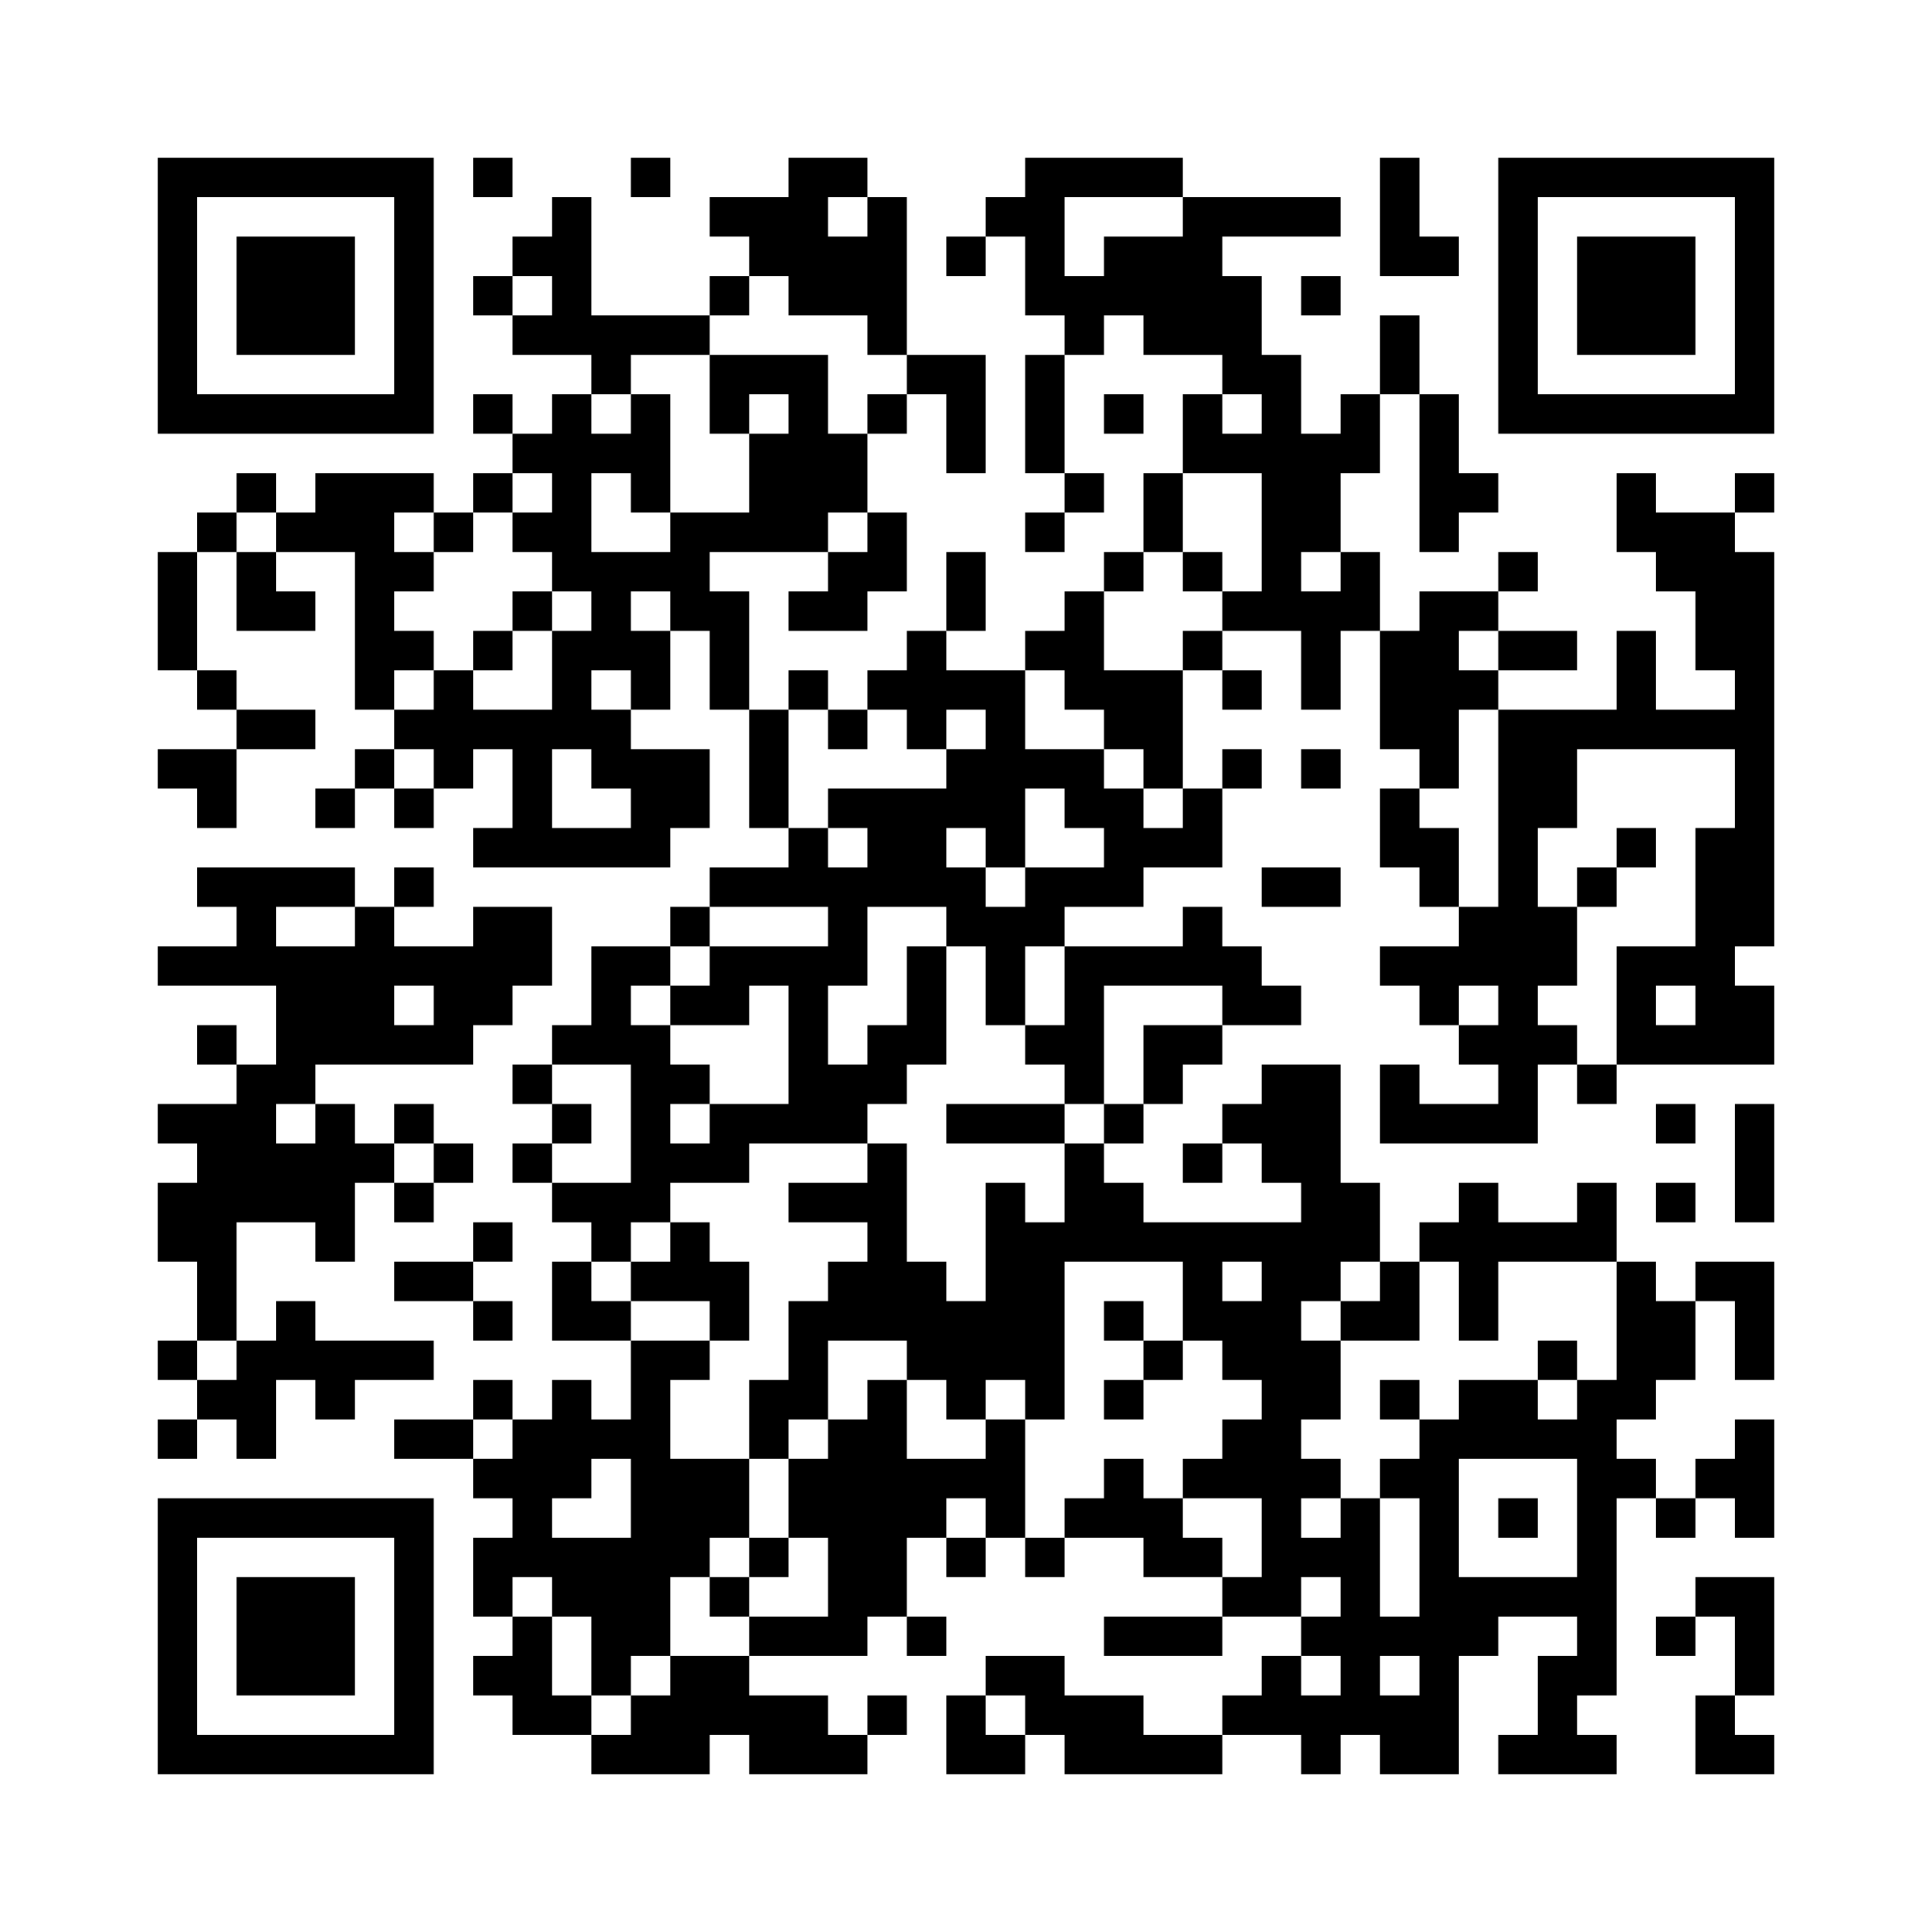
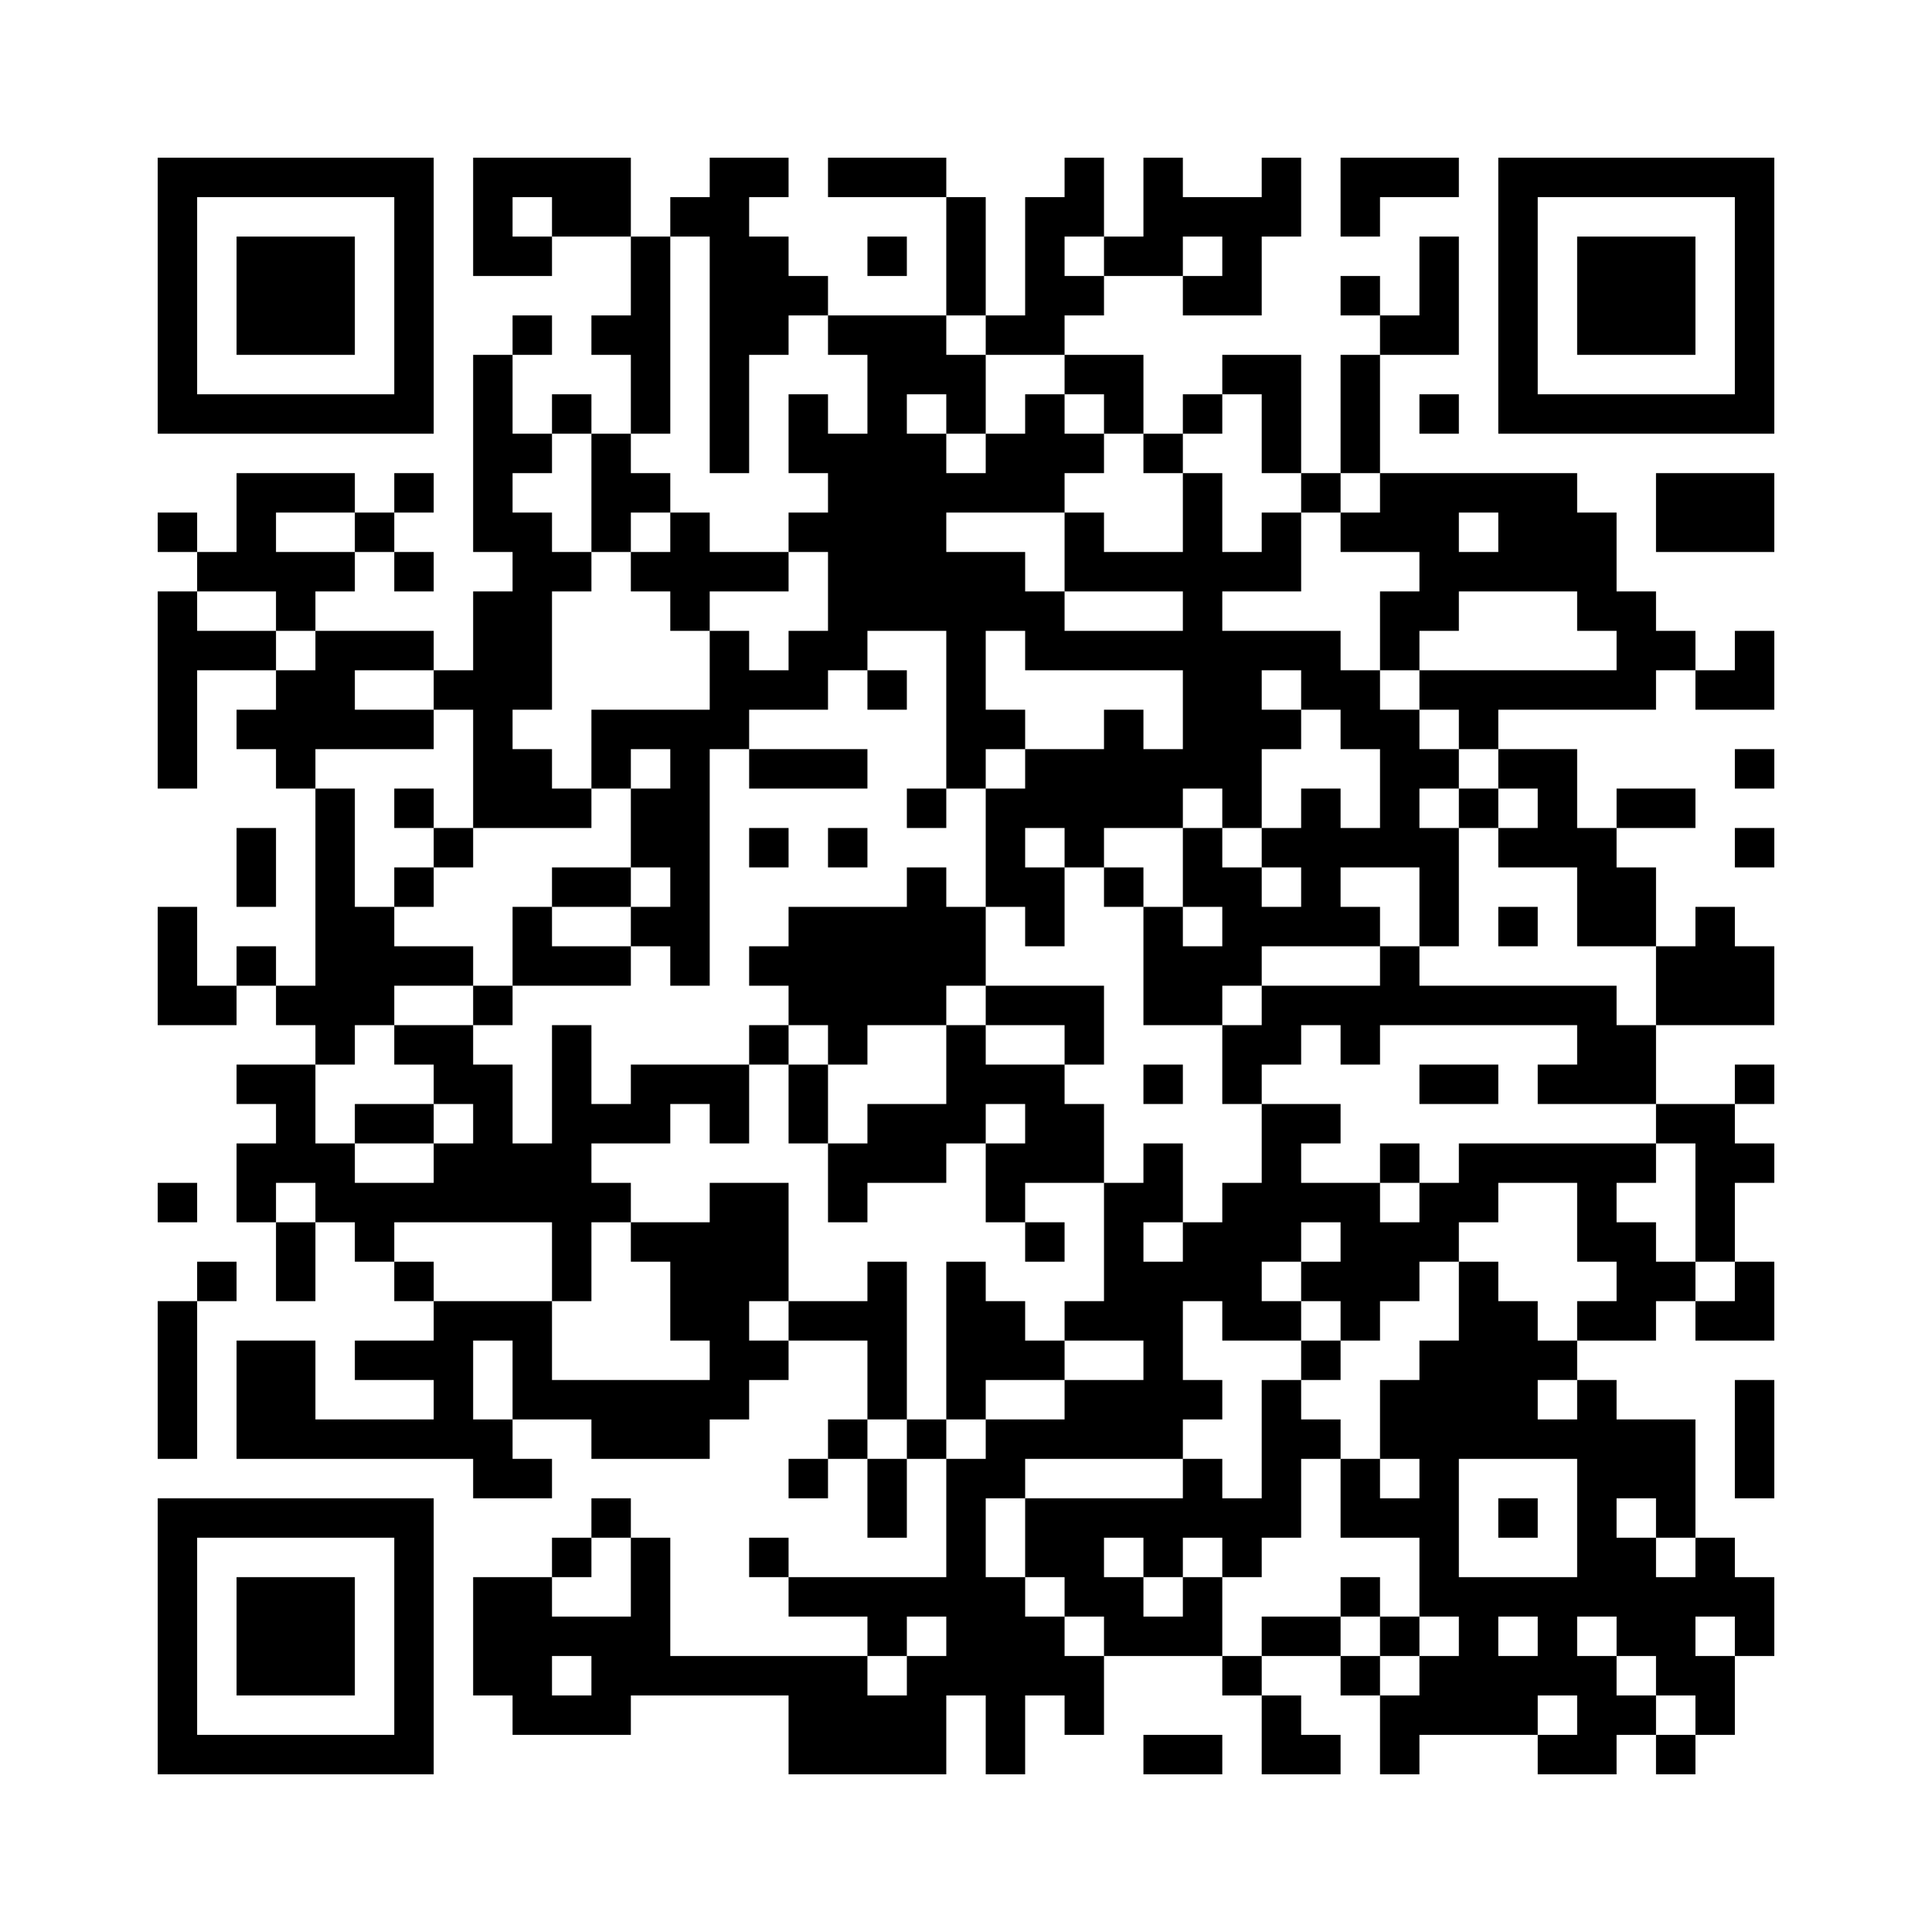
<svg xmlns="http://www.w3.org/2000/svg" width="49mm" height="49mm" version="1.1" viewBox="0 0 49 49">
-   <path d="M4,4H5V5H4zM5,4H6V5H5zM6,4H7V5H6zM7,4H8V5H7zM8,4H9V5H8zM9,4H10V5H9zM10,4H11V5H10zM12,4H13V5H12zM16,4H17V5H16zM20,4H21V5H20zM21,4H22V5H21zM26,4H27V5H26zM27,4H28V5H27zM28,4H29V5H28zM29,4H30V5H29zM35,4H36V5H35zM38,4H39V5H38zM39,4H40V5H39zM40,4H41V5H40zM41,4H42V5H41zM42,4H43V5H42zM43,4H44V5H43zM44,4H45V5H44zM4,5H5V6H4zM10,5H11V6H10zM14,5H15V6H14zM18,5H19V6H18zM19,5H20V6H19zM20,5H21V6H20zM22,5H23V6H22zM25,5H26V6H25zM26,5H27V6H26zM30,5H31V6H30zM31,5H32V6H31zM32,5H33V6H32zM33,5H34V6H33zM35,5H36V6H35zM38,5H39V6H38zM44,5H45V6H44zM4,6H5V7H4zM6,6H7V7H6zM7,6H8V7H7zM8,6H9V7H8zM10,6H11V7H10zM13,6H14V7H13zM14,6H15V7H14zM19,6H20V7H19zM20,6H21V7H20zM21,6H22V7H21zM22,6H23V7H22zM24,6H25V7H24zM26,6H27V7H26zM28,6H29V7H28zM29,6H30V7H29zM30,6H31V7H30zM35,6H36V7H35zM36,6H37V7H36zM38,6H39V7H38zM40,6H41V7H40zM41,6H42V7H41zM42,6H43V7H42zM44,6H45V7H44zM4,7H5V8H4zM6,7H7V8H6zM7,7H8V8H7zM8,7H9V8H8zM10,7H11V8H10zM12,7H13V8H12zM14,7H15V8H14zM18,7H19V8H18zM20,7H21V8H20zM21,7H22V8H21zM22,7H23V8H22zM26,7H27V8H26zM27,7H28V8H27zM28,7H29V8H28zM29,7H30V8H29zM30,7H31V8H30zM31,7H32V8H31zM33,7H34V8H33zM38,7H39V8H38zM40,7H41V8H40zM41,7H42V8H41zM42,7H43V8H42zM44,7H45V8H44zM4,8H5V9H4zM6,8H7V9H6zM7,8H8V9H7zM8,8H9V9H8zM10,8H11V9H10zM13,8H14V9H13zM14,8H15V9H14zM15,8H16V9H15zM16,8H17V9H16zM17,8H18V9H17zM22,8H23V9H22zM27,8H28V9H27zM29,8H30V9H29zM30,8H31V9H30zM31,8H32V9H31zM35,8H36V9H35zM38,8H39V9H38zM40,8H41V9H40zM41,8H42V9H41zM42,8H43V9H42zM44,8H45V9H44zM4,9H5V10H4zM10,9H11V10H10zM15,9H16V10H15zM18,9H19V10H18zM19,9H20V10H19zM20,9H21V10H20zM23,9H24V10H23zM24,9H25V10H24zM26,9H27V10H26zM31,9H32V10H31zM32,9H33V10H32zM35,9H36V10H35zM38,9H39V10H38zM44,9H45V10H44zM4,10H5V11H4zM5,10H6V11H5zM6,10H7V11H6zM7,10H8V11H7zM8,10H9V11H8zM9,10H10V11H9zM10,10H11V11H10zM12,10H13V11H12zM14,10H15V11H14zM16,10H17V11H16zM18,10H19V11H18zM20,10H21V11H20zM22,10H23V11H22zM24,10H25V11H24zM26,10H27V11H26zM28,10H29V11H28zM30,10H31V11H30zM32,10H33V11H32zM34,10H35V11H34zM36,10H37V11H36zM38,10H39V11H38zM39,10H40V11H39zM40,10H41V11H40zM41,10H42V11H41zM42,10H43V11H42zM43,10H44V11H43zM44,10H45V11H44zM13,11H14V12H13zM14,11H15V12H14zM15,11H16V12H15zM16,11H17V12H16zM19,11H20V12H19zM20,11H21V12H20zM21,11H22V12H21zM24,11H25V12H24zM26,11H27V12H26zM30,11H31V12H30zM31,11H32V12H31zM32,11H33V12H32zM33,11H34V12H33zM34,11H35V12H34zM36,11H37V12H36zM6,12H7V13H6zM8,12H9V13H8zM9,12H10V13H9zM10,12H11V13H10zM12,12H13V13H12zM14,12H15V13H14zM16,12H17V13H16zM19,12H20V13H19zM20,12H21V13H20zM21,12H22V13H21zM27,12H28V13H27zM29,12H30V13H29zM32,12H33V13H32zM33,12H34V13H33zM36,12H37V13H36zM37,12H38V13H37zM41,12H42V13H41zM44,12H45V13H44zM5,13H6V14H5zM7,13H8V14H7zM8,13H9V14H8zM9,13H10V14H9zM11,13H12V14H11zM13,13H14V14H13zM14,13H15V14H14zM17,13H18V14H17zM18,13H19V14H18zM19,13H20V14H19zM20,13H21V14H20zM22,13H23V14H22zM26,13H27V14H26zM29,13H30V14H29zM32,13H33V14H32zM33,13H34V14H33zM36,13H37V14H36zM41,13H42V14H41zM42,13H43V14H42zM43,13H44V14H43zM4,14H5V15H4zM6,14H7V15H6zM9,14H10V15H9zM10,14H11V15H10zM14,14H15V15H14zM15,14H16V15H15zM16,14H17V15H16zM17,14H18V15H17zM21,14H22V15H21zM22,14H23V15H22zM24,14H25V15H24zM28,14H29V15H28zM30,14H31V15H30zM32,14H33V15H32zM34,14H35V15H34zM38,14H39V15H38zM42,14H43V15H42zM43,14H44V15H43zM44,14H45V15H44zM4,15H5V16H4zM6,15H7V16H6zM7,15H8V16H7zM9,15H10V16H9zM13,15H14V16H13zM15,15H16V16H15zM17,15H18V16H17zM18,15H19V16H18zM20,15H21V16H20zM21,15H22V16H21zM24,15H25V16H24zM27,15H28V16H27zM31,15H32V16H31zM32,15H33V16H32zM33,15H34V16H33zM34,15H35V16H34zM36,15H37V16H36zM37,15H38V16H37zM43,15H44V16H43zM44,15H45V16H44zM4,16H5V17H4zM9,16H10V17H9zM10,16H11V17H10zM12,16H13V17H12zM14,16H15V17H14zM15,16H16V17H15zM16,16H17V17H16zM18,16H19V17H18zM23,16H24V17H23zM26,16H27V17H26zM27,16H28V17H27zM30,16H31V17H30zM33,16H34V17H33zM35,16H36V17H35zM36,16H37V17H36zM38,16H39V17H38zM39,16H40V17H39zM41,16H42V17H41zM43,16H44V17H43zM44,16H45V17H44zM5,17H6V18H5zM9,17H10V18H9zM11,17H12V18H11zM14,17H15V18H14zM16,17H17V18H16zM18,17H19V18H18zM20,17H21V18H20zM22,17H23V18H22zM23,17H24V18H23zM24,17H25V18H24zM25,17H26V18H25zM27,17H28V18H27zM28,17H29V18H28zM29,17H30V18H29zM31,17H32V18H31zM33,17H34V18H33zM35,17H36V18H35zM36,17H37V18H36zM37,17H38V18H37zM41,17H42V18H41zM44,17H45V18H44zM6,18H7V19H6zM7,18H8V19H7zM10,18H11V19H10zM11,18H12V19H11zM12,18H13V19H12zM13,18H14V19H13zM14,18H15V19H14zM15,18H16V19H15zM19,18H20V19H19zM21,18H22V19H21zM23,18H24V19H23zM25,18H26V19H25zM28,18H29V19H28zM29,18H30V19H29zM35,18H36V19H35zM36,18H37V19H36zM38,18H39V19H38zM39,18H40V19H39zM40,18H41V19H40zM41,18H42V19H41zM42,18H43V19H42zM43,18H44V19H43zM44,18H45V19H44zM4,19H5V20H4zM5,19H6V20H5zM9,19H10V20H9zM11,19H12V20H11zM13,19H14V20H13zM15,19H16V20H15zM16,19H17V20H16zM17,19H18V20H17zM19,19H20V20H19zM24,19H25V20H24zM25,19H26V20H25zM26,19H27V20H26zM27,19H28V20H27zM29,19H30V20H29zM31,19H32V20H31zM33,19H34V20H33zM36,19H37V20H36zM38,19H39V20H38zM39,19H40V20H39zM44,19H45V20H44zM5,20H6V21H5zM8,20H9V21H8zM10,20H11V21H10zM13,20H14V21H13zM16,20H17V21H16zM17,20H18V21H17zM19,20H20V21H19zM21,20H22V21H21zM22,20H23V21H22zM23,20H24V21H23zM24,20H25V21H24zM25,20H26V21H25zM27,20H28V21H27zM28,20H29V21H28zM30,20H31V21H30zM35,20H36V21H35zM38,20H39V21H38zM39,20H40V21H39zM44,20H45V21H44zM12,21H13V22H12zM13,21H14V22H13zM14,21H15V22H14zM15,21H16V22H15zM16,21H17V22H16zM20,21H21V22H20zM22,21H23V22H22zM23,21H24V22H23zM25,21H26V22H25zM28,21H29V22H28zM29,21H30V22H29zM30,21H31V22H30zM35,21H36V22H35zM36,21H37V22H36zM38,21H39V22H38zM41,21H42V22H41zM43,21H44V22H43zM44,21H45V22H44zM5,22H6V23H5zM6,22H7V23H6zM7,22H8V23H7zM8,22H9V23H8zM10,22H11V23H10zM18,22H19V23H18zM19,22H20V23H19zM20,22H21V23H20zM21,22H22V23H21zM22,22H23V23H22zM23,22H24V23H23zM24,22H25V23H24zM26,22H27V23H26zM27,22H28V23H27zM28,22H29V23H28zM32,22H33V23H32zM33,22H34V23H33zM36,22H37V23H36zM38,22H39V23H38zM40,22H41V23H40zM43,22H44V23H43zM44,22H45V23H44zM6,23H7V24H6zM9,23H10V24H9zM12,23H13V24H12zM13,23H14V24H13zM17,23H18V24H17zM21,23H22V24H21zM24,23H25V24H24zM25,23H26V24H25zM26,23H27V24H26zM30,23H31V24H30zM37,23H38V24H37zM38,23H39V24H38zM39,23H40V24H39zM43,23H44V24H43zM44,23H45V24H44zM4,24H5V25H4zM5,24H6V25H5zM6,24H7V25H6zM7,24H8V25H7zM8,24H9V25H8zM9,24H10V25H9zM10,24H11V25H10zM11,24H12V25H11zM12,24H13V25H12zM13,24H14V25H13zM15,24H16V25H15zM16,24H17V25H16zM18,24H19V25H18zM19,24H20V25H19zM20,24H21V25H20zM21,24H22V25H21zM23,24H24V25H23zM25,24H26V25H25zM27,24H28V25H27zM28,24H29V25H28zM29,24H30V25H29zM30,24H31V25H30zM31,24H32V25H31zM35,24H36V25H35zM36,24H37V25H36zM37,24H38V25H37zM38,24H39V25H38zM39,24H40V25H39zM41,24H42V25H41zM42,24H43V25H42zM43,24H44V25H43zM7,25H8V26H7zM8,25H9V26H8zM9,25H10V26H9zM11,25H12V26H11zM12,25H13V26H12zM15,25H16V26H15zM17,25H18V26H17zM18,25H19V26H18zM20,25H21V26H20zM23,25H24V26H23zM25,25H26V26H25zM27,25H28V26H27zM31,25H32V26H31zM32,25H33V26H32zM36,25H37V26H36zM38,25H39V26H38zM41,25H42V26H41zM43,25H44V26H43zM44,25H45V26H44zM5,26H6V27H5zM7,26H8V27H7zM8,26H9V27H8zM9,26H10V27H9zM10,26H11V27H10zM11,26H12V27H11zM14,26H15V27H14zM15,26H16V27H15zM16,26H17V27H16zM20,26H21V27H20zM22,26H23V27H22zM23,26H24V27H23zM26,26H27V27H26zM27,26H28V27H27zM29,26H30V27H29zM30,26H31V27H30zM37,26H38V27H37zM38,26H39V27H38zM39,26H40V27H39zM41,26H42V27H41zM42,26H43V27H42zM43,26H44V27H43zM44,26H45V27H44zM6,27H7V28H6zM7,27H8V28H7zM13,27H14V28H13zM16,27H17V28H16zM17,27H18V28H17zM20,27H21V28H20zM21,27H22V28H21zM22,27H23V28H22zM27,27H28V28H27zM29,27H30V28H29zM32,27H33V28H32zM33,27H34V28H33zM35,27H36V28H35zM38,27H39V28H38zM40,27H41V28H40zM4,28H5V29H4zM5,28H6V29H5zM6,28H7V29H6zM8,28H9V29H8zM10,28H11V29H10zM14,28H15V29H14zM16,28H17V29H16zM18,28H19V29H18zM19,28H20V29H19zM20,28H21V29H20zM21,28H22V29H21zM24,28H25V29H24zM25,28H26V29H25zM26,28H27V29H26zM28,28H29V29H28zM31,28H32V29H31zM32,28H33V29H32zM33,28H34V29H33zM35,28H36V29H35zM36,28H37V29H36zM37,28H38V29H37zM38,28H39V29H38zM42,28H43V29H42zM44,28H45V29H44zM5,29H6V30H5zM6,29H7V30H6zM7,29H8V30H7zM8,29H9V30H8zM9,29H10V30H9zM11,29H12V30H11zM13,29H14V30H13zM16,29H17V30H16zM17,29H18V30H17zM18,29H19V30H18zM22,29H23V30H22zM27,29H28V30H27zM30,29H31V30H30zM32,29H33V30H32zM33,29H34V30H33zM44,29H45V30H44zM4,30H5V31H4zM5,30H6V31H5zM6,30H7V31H6zM7,30H8V31H7zM8,30H9V31H8zM10,30H11V31H10zM14,30H15V31H14zM15,30H16V31H15zM16,30H17V31H16zM20,30H21V31H20zM21,30H22V31H21zM22,30H23V31H22zM25,30H26V31H25zM27,30H28V31H27zM28,30H29V31H28zM33,30H34V31H33zM34,30H35V31H34zM37,30H38V31H37zM40,30H41V31H40zM42,30H43V31H42zM44,30H45V31H44zM4,31H5V32H4zM5,31H6V32H5zM8,31H9V32H8zM12,31H13V32H12zM15,31H16V32H15zM17,31H18V32H17zM22,31H23V32H22zM25,31H26V32H25zM26,31H27V32H26zM27,31H28V32H27zM28,31H29V32H28zM29,31H30V32H29zM30,31H31V32H30zM31,31H32V32H31zM32,31H33V32H32zM33,31H34V32H33zM34,31H35V32H34zM36,31H37V32H36zM37,31H38V32H37zM38,31H39V32H38zM39,31H40V32H39zM40,31H41V32H40zM5,32H6V33H5zM10,32H11V33H10zM11,32H12V33H11zM14,32H15V33H14zM16,32H17V33H16zM17,32H18V33H17zM18,32H19V33H18zM21,32H22V33H21zM22,32H23V33H22zM23,32H24V33H23zM25,32H26V33H25zM26,32H27V33H26zM30,32H31V33H30zM32,32H33V33H32zM33,32H34V33H33zM35,32H36V33H35zM37,32H38V33H37zM41,32H42V33H41zM43,32H44V33H43zM44,32H45V33H44zM5,33H6V34H5zM7,33H8V34H7zM12,33H13V34H12zM14,33H15V34H14zM15,33H16V34H15zM18,33H19V34H18zM20,33H21V34H20zM21,33H22V34H21zM22,33H23V34H22zM23,33H24V34H23zM24,33H25V34H24zM25,33H26V34H25zM26,33H27V34H26zM28,33H29V34H28zM30,33H31V34H30zM31,33H32V34H31zM32,33H33V34H32zM34,33H35V34H34zM35,33H36V34H35zM37,33H38V34H37zM41,33H42V34H41zM42,33H43V34H42zM44,33H45V34H44zM4,34H5V35H4zM6,34H7V35H6zM7,34H8V35H7zM8,34H9V35H8zM9,34H10V35H9zM10,34H11V35H10zM16,34H17V35H16zM17,34H18V35H17zM20,34H21V35H20zM23,34H24V35H23zM24,34H25V35H24zM25,34H26V35H25zM26,34H27V35H26zM29,34H30V35H29zM31,34H32V35H31zM32,34H33V35H32zM33,34H34V35H33zM39,34H40V35H39zM41,34H42V35H41zM42,34H43V35H42zM44,34H45V35H44zM5,35H6V36H5zM6,35H7V36H6zM8,35H9V36H8zM12,35H13V36H12zM14,35H15V36H14zM16,35H17V36H16zM19,35H20V36H19zM20,35H21V36H20zM22,35H23V36H22zM24,35H25V36H24zM26,35H27V36H26zM28,35H29V36H28zM32,35H33V36H32zM33,35H34V36H33zM35,35H36V36H35zM37,35H38V36H37zM38,35H39V36H38zM40,35H41V36H40zM41,35H42V36H41zM4,36H5V37H4zM6,36H7V37H6zM10,36H11V37H10zM11,36H12V37H11zM13,36H14V37H13zM14,36H15V37H14zM15,36H16V37H15zM16,36H17V37H16zM19,36H20V37H19zM21,36H22V37H21zM22,36H23V37H22zM25,36H26V37H25zM31,36H32V37H31zM32,36H33V37H32zM36,36H37V37H36zM37,36H38V37H37zM38,36H39V37H38zM39,36H40V37H39zM40,36H41V37H40zM44,36H45V37H44zM12,37H13V38H12zM13,37H14V38H13zM14,37H15V38H14zM16,37H17V38H16zM17,37H18V38H17zM18,37H19V38H18zM20,37H21V38H20zM21,37H22V38H21zM22,37H23V38H22zM23,37H24V38H23zM24,37H25V38H24zM25,37H26V38H25zM28,37H29V38H28zM30,37H31V38H30zM31,37H32V38H31zM32,37H33V38H32zM33,37H34V38H33zM35,37H36V38H35zM36,37H37V38H36zM40,37H41V38H40zM41,37H42V38H41zM43,37H44V38H43zM44,37H45V38H44zM4,38H5V39H4zM5,38H6V39H5zM6,38H7V39H6zM7,38H8V39H7zM8,38H9V39H8zM9,38H10V39H9zM10,38H11V39H10zM13,38H14V39H13zM16,38H17V39H16zM17,38H18V39H17zM18,38H19V39H18zM20,38H21V39H20zM21,38H22V39H21zM22,38H23V39H22zM23,38H24V39H23zM25,38H26V39H25zM27,38H28V39H27zM28,38H29V39H28zM29,38H30V39H29zM32,38H33V39H32zM34,38H35V39H34zM36,38H37V39H36zM38,38H39V39H38zM40,38H41V39H40zM42,38H43V39H42zM44,38H45V39H44zM4,39H5V40H4zM10,39H11V40H10zM12,39H13V40H12zM13,39H14V40H13zM14,39H15V40H14zM15,39H16V40H15zM16,39H17V40H16zM17,39H18V40H17zM19,39H20V40H19zM21,39H22V40H21zM22,39H23V40H22zM24,39H25V40H24zM26,39H27V40H26zM29,39H30V40H29zM30,39H31V40H30zM32,39H33V40H32zM33,39H34V40H33zM34,39H35V40H34zM36,39H37V40H36zM40,39H41V40H40zM4,40H5V41H4zM6,40H7V41H6zM7,40H8V41H7zM8,40H9V41H8zM10,40H11V41H10zM12,40H13V41H12zM14,40H15V41H14zM15,40H16V41H15zM16,40H17V41H16zM18,40H19V41H18zM21,40H22V41H21zM22,40H23V41H22zM31,40H32V41H31zM32,40H33V41H32zM34,40H35V41H34zM36,40H37V41H36zM37,40H38V41H37zM38,40H39V41H38zM39,40H40V41H39zM40,40H41V41H40zM43,40H44V41H43zM44,40H45V41H44zM4,41H5V42H4zM6,41H7V42H6zM7,41H8V42H7zM8,41H9V42H8zM10,41H11V42H10zM13,41H14V42H13zM15,41H16V42H15zM16,41H17V42H16zM19,41H20V42H19zM20,41H21V42H20zM21,41H22V42H21zM23,41H24V42H23zM28,41H29V42H28zM29,41H30V42H29zM30,41H31V42H30zM33,41H34V42H33zM34,41H35V42H34zM35,41H36V42H35zM36,41H37V42H36zM37,41H38V42H37zM40,41H41V42H40zM42,41H43V42H42zM44,41H45V42H44zM4,42H5V43H4zM6,42H7V43H6zM7,42H8V43H7zM8,42H9V43H8zM10,42H11V43H10zM12,42H13V43H12zM13,42H14V43H13zM15,42H16V43H15zM17,42H18V43H17zM18,42H19V43H18zM25,42H26V43H25zM26,42H27V43H26zM32,42H33V43H32zM34,42H35V43H34zM36,42H37V43H36zM39,42H40V43H39zM40,42H41V43H40zM44,42H45V43H44zM4,43H5V44H4zM10,43H11V44H10zM13,43H14V44H13zM14,43H15V44H14zM16,43H17V44H16zM17,43H18V44H17zM18,43H19V44H18zM19,43H20V44H19zM20,43H21V44H20zM22,43H23V44H22zM24,43H25V44H24zM26,43H27V44H26zM27,43H28V44H27zM28,43H29V44H28zM31,43H32V44H31zM32,43H33V44H32zM33,43H34V44H33zM34,43H35V44H34zM35,43H36V44H35zM36,43H37V44H36zM39,43H40V44H39zM43,43H44V44H43zM4,44H5V45H4zM5,44H6V45H5zM6,44H7V45H6zM7,44H8V45H7zM8,44H9V45H8zM9,44H10V45H9zM10,44H11V45H10zM15,44H16V45H15zM16,44H17V45H16zM17,44H18V45H17zM19,44H20V45H19zM20,44H21V45H20zM21,44H22V45H21zM24,44H25V45H24zM25,44H26V45H25zM27,44H28V45H27zM28,44H29V45H28zM29,44H30V45H29zM30,44H31V45H30zM33,44H34V45H33zM35,44H36V45H35zM36,44H37V45H36zM38,44H39V45H38zM39,44H40V45H39zM40,44H41V45H40zM43,44H44V45H43zM44,44H45V45H44z" id="qr-path" fill="#000000" fill-opacity="1" fill-rule="nonzero" stroke="none" />
+   <path d="M4,4H5V5H4zM5,4H6V5H5zM6,4H7V5H6zM7,4H8V5H7zM8,4H9V5H8zM9,4H10V5H9zM10,4H11V5H10zM12,4H13V5H12zM13,4H14V5H13zM14,4H15V5H14zM15,4H16V5H15zM18,4H19V5H18zM19,4H20V5H19zM21,4H22V5H21zM22,4H23V5H22zM23,4H24V5H23zM27,4H28V5H27zM29,4H30V5H29zM32,4H33V5H32zM34,4H35V5H34zM35,4H36V5H35zM36,4H37V5H36zM38,4H39V5H38zM39,4H40V5H39zM40,4H41V5H40zM41,4H42V5H41zM42,4H43V5H42zM43,4H44V5H43zM44,4H45V5H44zM4,5H5V6H4zM10,5H11V6H10zM12,5H13V6H12zM14,5H15V6H14zM15,5H16V6H15zM17,5H18V6H17zM18,5H19V6H18zM24,5H25V6H24zM26,5H27V6H26zM27,5H28V6H27zM29,5H30V6H29zM30,5H31V6H30zM31,5H32V6H31zM32,5H33V6H32zM34,5H35V6H34zM38,5H39V6H38zM44,5H45V6H44zM4,6H5V7H4zM6,6H7V7H6zM7,6H8V7H7zM8,6H9V7H8zM10,6H11V7H10zM12,6H13V7H12zM13,6H14V7H13zM16,6H17V7H16zM18,6H19V7H18zM19,6H20V7H19zM22,6H23V7H22zM24,6H25V7H24zM26,6H27V7H26zM28,6H29V7H28zM29,6H30V7H29zM31,6H32V7H31zM36,6H37V7H36zM38,6H39V7H38zM40,6H41V7H40zM41,6H42V7H41zM42,6H43V7H42zM44,6H45V7H44zM4,7H5V8H4zM6,7H7V8H6zM7,7H8V8H7zM8,7H9V8H8zM10,7H11V8H10zM16,7H17V8H16zM18,7H19V8H18zM19,7H20V8H19zM20,7H21V8H20zM24,7H25V8H24zM26,7H27V8H26zM27,7H28V8H27zM30,7H31V8H30zM31,7H32V8H31zM34,7H35V8H34zM36,7H37V8H36zM38,7H39V8H38zM40,7H41V8H40zM41,7H42V8H41zM42,7H43V8H42zM44,7H45V8H44zM4,8H5V9H4zM6,8H7V9H6zM7,8H8V9H7zM8,8H9V9H8zM10,8H11V9H10zM13,8H14V9H13zM15,8H16V9H15zM16,8H17V9H16zM18,8H19V9H18zM19,8H20V9H19zM21,8H22V9H21zM22,8H23V9H22zM23,8H24V9H23zM25,8H26V9H25zM26,8H27V9H26zM35,8H36V9H35zM36,8H37V9H36zM38,8H39V9H38zM40,8H41V9H40zM41,8H42V9H41zM42,8H43V9H42zM44,8H45V9H44zM4,9H5V10H4zM10,9H11V10H10zM12,9H13V10H12zM16,9H17V10H16zM18,9H19V10H18zM22,9H23V10H22zM23,9H24V10H23zM24,9H25V10H24zM27,9H28V10H27zM28,9H29V10H28zM31,9H32V10H31zM32,9H33V10H32zM34,9H35V10H34zM38,9H39V10H38zM44,9H45V10H44zM4,10H5V11H4zM5,10H6V11H5zM6,10H7V11H6zM7,10H8V11H7zM8,10H9V11H8zM9,10H10V11H9zM10,10H11V11H10zM12,10H13V11H12zM14,10H15V11H14zM16,10H17V11H16zM18,10H19V11H18zM20,10H21V11H20zM22,10H23V11H22zM24,10H25V11H24zM26,10H27V11H26zM28,10H29V11H28zM30,10H31V11H30zM32,10H33V11H32zM34,10H35V11H34zM36,10H37V11H36zM38,10H39V11H38zM39,10H40V11H39zM40,10H41V11H40zM41,10H42V11H41zM42,10H43V11H42zM43,10H44V11H43zM44,10H45V11H44zM12,11H13V12H12zM13,11H14V12H13zM15,11H16V12H15zM18,11H19V12H18zM20,11H21V12H20zM21,11H22V12H21zM22,11H23V12H22zM23,11H24V12H23zM25,11H26V12H25zM26,11H27V12H26zM27,11H28V12H27zM29,11H30V12H29zM32,11H33V12H32zM34,11H35V12H34zM6,12H7V13H6zM7,12H8V13H7zM8,12H9V13H8zM10,12H11V13H10zM12,12H13V13H12zM15,12H16V13H15zM16,12H17V13H16zM21,12H22V13H21zM22,12H23V13H22zM23,12H24V13H23zM24,12H25V13H24zM25,12H26V13H25zM26,12H27V13H26zM30,12H31V13H30zM33,12H34V13H33zM35,12H36V13H35zM36,12H37V13H36zM37,12H38V13H37zM38,12H39V13H38zM39,12H40V13H39zM42,12H43V13H42zM43,12H44V13H43zM44,12H45V13H44zM4,13H5V14H4zM6,13H7V14H6zM9,13H10V14H9zM12,13H13V14H12zM13,13H14V14H13zM15,13H16V14H15zM17,13H18V14H17zM20,13H21V14H20zM21,13H22V14H21zM22,13H23V14H22zM23,13H24V14H23zM27,13H28V14H27zM30,13H31V14H30zM32,13H33V14H32zM34,13H35V14H34zM35,13H36V14H35zM36,13H37V14H36zM38,13H39V14H38zM39,13H40V14H39zM40,13H41V14H40zM42,13H43V14H42zM43,13H44V14H43zM44,13H45V14H44zM5,14H6V15H5zM6,14H7V15H6zM7,14H8V15H7zM8,14H9V15H8zM10,14H11V15H10zM13,14H14V15H13zM14,14H15V15H14zM16,14H17V15H16zM17,14H18V15H17zM18,14H19V15H18zM19,14H20V15H19zM21,14H22V15H21zM22,14H23V15H22zM23,14H24V15H23zM24,14H25V15H24zM25,14H26V15H25zM27,14H28V15H27zM28,14H29V15H28zM29,14H30V15H29zM30,14H31V15H30zM31,14H32V15H31zM32,14H33V15H32zM36,14H37V15H36zM37,14H38V15H37zM38,14H39V15H38zM39,14H40V15H39zM40,14H41V15H40zM4,15H5V16H4zM7,15H8V16H7zM12,15H13V16H12zM13,15H14V16H13zM17,15H18V16H17zM21,15H22V16H21zM22,15H23V16H22zM23,15H24V16H23zM24,15H25V16H24zM25,15H26V16H25zM26,15H27V16H26zM30,15H31V16H30zM35,15H36V16H35zM36,15H37V16H36zM40,15H41V16H40zM41,15H42V16H41zM4,16H5V17H4zM5,16H6V17H5zM6,16H7V17H6zM8,16H9V17H8zM9,16H10V17H9zM10,16H11V17H10zM12,16H13V17H12zM13,16H14V17H13zM18,16H19V17H18zM20,16H21V17H20zM21,16H22V17H21zM24,16H25V17H24zM26,16H27V17H26zM27,16H28V17H27zM28,16H29V17H28zM29,16H30V17H29zM30,16H31V17H30zM31,16H32V17H31zM32,16H33V17H32zM33,16H34V17H33zM35,16H36V17H35zM41,16H42V17H41zM42,16H43V17H42zM44,16H45V17H44zM4,17H5V18H4zM7,17H8V18H7zM8,17H9V18H8zM11,17H12V18H11zM12,17H13V18H12zM13,17H14V18H13zM18,17H19V18H18zM19,17H20V18H19zM20,17H21V18H20zM22,17H23V18H22zM24,17H25V18H24zM30,17H31V18H30zM31,17H32V18H31zM33,17H34V18H33zM34,17H35V18H34zM36,17H37V18H36zM37,17H38V18H37zM38,17H39V18H38zM39,17H40V18H39zM40,17H41V18H40zM41,17H42V18H41zM43,17H44V18H43zM44,17H45V18H44zM4,18H5V19H4zM6,18H7V19H6zM7,18H8V19H7zM8,18H9V19H8zM9,18H10V19H9zM10,18H11V19H10zM12,18H13V19H12zM15,18H16V19H15zM16,18H17V19H16zM17,18H18V19H17zM18,18H19V19H18zM24,18H25V19H24zM25,18H26V19H25zM28,18H29V19H28zM30,18H31V19H30zM31,18H32V19H31zM32,18H33V19H32zM34,18H35V19H34zM35,18H36V19H35zM37,18H38V19H37zM4,19H5V20H4zM7,19H8V20H7zM12,19H13V20H12zM13,19H14V20H13zM15,19H16V20H15zM17,19H18V20H17zM19,19H20V20H19zM20,19H21V20H20zM21,19H22V20H21zM24,19H25V20H24zM26,19H27V20H26zM27,19H28V20H27zM28,19H29V20H28zM29,19H30V20H29zM30,19H31V20H30zM31,19H32V20H31zM35,19H36V20H35zM36,19H37V20H36zM38,19H39V20H38zM39,19H40V20H39zM44,19H45V20H44zM8,20H9V21H8zM10,20H11V21H10zM12,20H13V21H12zM13,20H14V21H13zM14,20H15V21H14zM16,20H17V21H16zM17,20H18V21H17zM23,20H24V21H23zM25,20H26V21H25zM26,20H27V21H26zM27,20H28V21H27zM28,20H29V21H28zM29,20H30V21H29zM31,20H32V21H31zM33,20H34V21H33zM35,20H36V21H35zM37,20H38V21H37zM39,20H40V21H39zM41,20H42V21H41zM42,20H43V21H42zM6,21H7V22H6zM8,21H9V22H8zM11,21H12V22H11zM16,21H17V22H16zM17,21H18V22H17zM19,21H20V22H19zM21,21H22V22H21zM25,21H26V22H25zM27,21H28V22H27zM30,21H31V22H30zM32,21H33V22H32zM33,21H34V22H33zM34,21H35V22H34zM35,21H36V22H35zM36,21H37V22H36zM38,21H39V22H38zM39,21H40V22H39zM40,21H41V22H40zM44,21H45V22H44zM6,22H7V23H6zM8,22H9V23H8zM10,22H11V23H10zM14,22H15V23H14zM15,22H16V23H15zM17,22H18V23H17zM23,22H24V23H23zM25,22H26V23H25zM26,22H27V23H26zM28,22H29V23H28zM30,22H31V23H30zM31,22H32V23H31zM33,22H34V23H33zM36,22H37V23H36zM40,22H41V23H40zM41,22H42V23H41zM4,23H5V24H4zM8,23H9V24H8zM9,23H10V24H9zM13,23H14V24H13zM16,23H17V24H16zM17,23H18V24H17zM20,23H21V24H20zM21,23H22V24H21zM22,23H23V24H22zM23,23H24V24H23zM24,23H25V24H24zM26,23H27V24H26zM29,23H30V24H29zM31,23H32V24H31zM32,23H33V24H32zM33,23H34V24H33zM34,23H35V24H34zM36,23H37V24H36zM38,23H39V24H38zM40,23H41V24H40zM41,23H42V24H41zM43,23H44V24H43zM4,24H5V25H4zM6,24H7V25H6zM8,24H9V25H8zM9,24H10V25H9zM10,24H11V25H10zM11,24H12V25H11zM13,24H14V25H13zM14,24H15V25H14zM15,24H16V25H15zM17,24H18V25H17zM19,24H20V25H19zM20,24H21V25H20zM21,24H22V25H21zM22,24H23V25H22zM23,24H24V25H23zM24,24H25V25H24zM29,24H30V25H29zM30,24H31V25H30zM31,24H32V25H31zM35,24H36V25H35zM42,24H43V25H42zM43,24H44V25H43zM44,24H45V25H44zM4,25H5V26H4zM5,25H6V26H5zM7,25H8V26H7zM8,25H9V26H8zM9,25H10V26H9zM12,25H13V26H12zM20,25H21V26H20zM21,25H22V26H21zM22,25H23V26H22zM23,25H24V26H23zM25,25H26V26H25zM26,25H27V26H26zM27,25H28V26H27zM29,25H30V26H29zM30,25H31V26H30zM32,25H33V26H32zM33,25H34V26H33zM34,25H35V26H34zM35,25H36V26H35zM36,25H37V26H36zM37,25H38V26H37zM38,25H39V26H38zM39,25H40V26H39zM40,25H41V26H40zM42,25H43V26H42zM43,25H44V26H43zM44,25H45V26H44zM8,26H9V27H8zM10,26H11V27H10zM11,26H12V27H11zM14,26H15V27H14zM19,26H20V27H19zM21,26H22V27H21zM24,26H25V27H24zM27,26H28V27H27zM31,26H32V27H31zM32,26H33V27H32zM34,26H35V27H34zM40,26H41V27H40zM41,26H42V27H41zM6,27H7V28H6zM7,27H8V28H7zM11,27H12V28H11zM12,27H13V28H12zM14,27H15V28H14zM16,27H17V28H16zM17,27H18V28H17zM18,27H19V28H18zM20,27H21V28H20zM24,27H25V28H24zM25,27H26V28H25zM26,27H27V28H26zM29,27H30V28H29zM31,27H32V28H31zM36,27H37V28H36zM37,27H38V28H37zM39,27H40V28H39zM40,27H41V28H40zM41,27H42V28H41zM44,27H45V28H44zM7,28H8V29H7zM9,28H10V29H9zM10,28H11V29H10zM12,28H13V29H12zM14,28H15V29H14zM15,28H16V29H15zM16,28H17V29H16zM18,28H19V29H18zM20,28H21V29H20zM22,28H23V29H22zM23,28H24V29H23zM24,28H25V29H24zM26,28H27V29H26zM27,28H28V29H27zM32,28H33V29H32zM33,28H34V29H33zM42,28H43V29H42zM43,28H44V29H43zM6,29H7V30H6zM7,29H8V30H7zM8,29H9V30H8zM11,29H12V30H11zM12,29H13V30H12zM13,29H14V30H13zM14,29H15V30H14zM21,29H22V30H21zM22,29H23V30H22zM23,29H24V30H23zM25,29H26V30H25zM26,29H27V30H26zM27,29H28V30H27zM29,29H30V30H29zM32,29H33V30H32zM35,29H36V30H35zM37,29H38V30H37zM38,29H39V30H38zM39,29H40V30H39zM40,29H41V30H40zM41,29H42V30H41zM43,29H44V30H43zM44,29H45V30H44zM4,30H5V31H4zM6,30H7V31H6zM8,30H9V31H8zM9,30H10V31H9zM10,30H11V31H10zM11,30H12V31H11zM12,30H13V31H12zM13,30H14V31H13zM14,30H15V31H14zM15,30H16V31H15zM18,30H19V31H18zM19,30H20V31H19zM21,30H22V31H21zM25,30H26V31H25zM28,30H29V31H28zM29,30H30V31H29zM31,30H32V31H31zM32,30H33V31H32zM33,30H34V31H33zM34,30H35V31H34zM36,30H37V31H36zM37,30H38V31H37zM40,30H41V31H40zM43,30H44V31H43zM7,31H8V32H7zM9,31H10V32H9zM14,31H15V32H14zM16,31H17V32H16zM17,31H18V32H17zM18,31H19V32H18zM19,31H20V32H19zM26,31H27V32H26zM28,31H29V32H28zM30,31H31V32H30zM31,31H32V32H31zM32,31H33V32H32zM34,31H35V32H34zM35,31H36V32H35zM36,31H37V32H36zM40,31H41V32H40zM41,31H42V32H41zM43,31H44V32H43zM5,32H6V33H5zM7,32H8V33H7zM10,32H11V33H10zM14,32H15V33H14zM17,32H18V33H17zM18,32H19V33H18zM19,32H20V33H19zM22,32H23V33H22zM24,32H25V33H24zM28,32H29V33H28zM29,32H30V33H29zM30,32H31V33H30zM31,32H32V33H31zM33,32H34V33H33zM34,32H35V33H34zM35,32H36V33H35zM37,32H38V33H37zM41,32H42V33H41zM42,32H43V33H42zM44,32H45V33H44zM4,33H5V34H4zM11,33H12V34H11zM12,33H13V34H12zM13,33H14V34H13zM17,33H18V34H17zM18,33H19V34H18zM20,33H21V34H20zM21,33H22V34H21zM22,33H23V34H22zM24,33H25V34H24zM25,33H26V34H25zM27,33H28V34H27zM28,33H29V34H28zM29,33H30V34H29zM31,33H32V34H31zM32,33H33V34H32zM34,33H35V34H34zM37,33H38V34H37zM38,33H39V34H38zM40,33H41V34H40zM41,33H42V34H41zM43,33H44V34H43zM44,33H45V34H44zM4,34H5V35H4zM6,34H7V35H6zM7,34H8V35H7zM9,34H10V35H9zM10,34H11V35H10zM11,34H12V35H11zM13,34H14V35H13zM18,34H19V35H18zM19,34H20V35H19zM22,34H23V35H22zM24,34H25V35H24zM25,34H26V35H25zM26,34H27V35H26zM29,34H30V35H29zM33,34H34V35H33zM36,34H37V35H36zM37,34H38V35H37zM38,34H39V35H38zM39,34H40V35H39zM4,35H5V36H4zM6,35H7V36H6zM7,35H8V36H7zM11,35H12V36H11zM13,35H14V36H13zM14,35H15V36H14zM15,35H16V36H15zM16,35H17V36H16zM17,35H18V36H17zM18,35H19V36H18zM22,35H23V36H22zM24,35H25V36H24zM27,35H28V36H27zM28,35H29V36H28zM29,35H30V36H29zM30,35H31V36H30zM32,35H33V36H32zM35,35H36V36H35zM36,35H37V36H36zM37,35H38V36H37zM38,35H39V36H38zM40,35H41V36H40zM44,35H45V36H44zM4,36H5V37H4zM6,36H7V37H6zM7,36H8V37H7zM8,36H9V37H8zM9,36H10V37H9zM10,36H11V37H10zM11,36H12V37H11zM12,36H13V37H12zM15,36H16V37H15zM16,36H17V37H16zM17,36H18V37H17zM21,36H22V37H21zM23,36H24V37H23zM25,36H26V37H25zM26,36H27V37H26zM27,36H28V37H27zM28,36H29V37H28zM29,36H30V37H29zM32,36H33V37H32zM33,36H34V37H33zM35,36H36V37H35zM36,36H37V37H36zM37,36H38V37H37zM38,36H39V37H38zM39,36H40V37H39zM40,36H41V37H40zM41,36H42V37H41zM42,36H43V37H42zM44,36H45V37H44zM12,37H13V38H12zM13,37H14V38H13zM20,37H21V38H20zM22,37H23V38H22zM24,37H25V38H24zM25,37H26V38H25zM30,37H31V38H30zM32,37H33V38H32zM34,37H35V38H34zM36,37H37V38H36zM40,37H41V38H40zM41,37H42V38H41zM42,37H43V38H42zM44,37H45V38H44zM4,38H5V39H4zM5,38H6V39H5zM6,38H7V39H6zM7,38H8V39H7zM8,38H9V39H8zM9,38H10V39H9zM10,38H11V39H10zM15,38H16V39H15zM22,38H23V39H22zM24,38H25V39H24zM26,38H27V39H26zM27,38H28V39H27zM28,38H29V39H28zM29,38H30V39H29zM30,38H31V39H30zM31,38H32V39H31zM32,38H33V39H32zM34,38H35V39H34zM35,38H36V39H35zM36,38H37V39H36zM38,38H39V39H38zM40,38H41V39H40zM42,38H43V39H42zM4,39H5V40H4zM10,39H11V40H10zM14,39H15V40H14zM16,39H17V40H16zM19,39H20V40H19zM24,39H25V40H24zM26,39H27V40H26zM27,39H28V40H27zM29,39H30V40H29zM31,39H32V40H31zM36,39H37V40H36zM40,39H41V40H40zM41,39H42V40H41zM43,39H44V40H43zM4,40H5V41H4zM6,40H7V41H6zM7,40H8V41H7zM8,40H9V41H8zM10,40H11V41H10zM12,40H13V41H12zM13,40H14V41H13zM16,40H17V41H16zM20,40H21V41H20zM21,40H22V41H21zM22,40H23V41H22zM23,40H24V41H23zM24,40H25V41H24zM25,40H26V41H25zM27,40H28V41H27zM28,40H29V41H28zM30,40H31V41H30zM34,40H35V41H34zM36,40H37V41H36zM37,40H38V41H37zM38,40H39V41H38zM39,40H40V41H39zM40,40H41V41H40zM41,40H42V41H41zM42,40H43V41H42zM43,40H44V41H43zM44,40H45V41H44zM4,41H5V42H4zM6,41H7V42H6zM7,41H8V42H7zM8,41H9V42H8zM10,41H11V42H10zM12,41H13V42H12zM13,41H14V42H13zM14,41H15V42H14zM15,41H16V42H15zM16,41H17V42H16zM22,41H23V42H22zM24,41H25V42H24zM25,41H26V42H25zM26,41H27V42H26zM28,41H29V42H28zM29,41H30V42H29zM30,41H31V42H30zM32,41H33V42H32zM33,41H34V42H33zM35,41H36V42H35zM37,41H38V42H37zM39,41H40V42H39zM41,41H42V42H41zM42,41H43V42H42zM44,41H45V42H44zM4,42H5V43H4zM6,42H7V43H6zM7,42H8V43H7zM8,42H9V43H8zM10,42H11V43H10zM12,42H13V43H12zM13,42H14V43H13zM15,42H16V43H15zM16,42H17V43H16zM17,42H18V43H17zM18,42H19V43H18zM19,42H20V43H19zM20,42H21V43H20zM21,42H22V43H21zM23,42H24V43H23zM24,42H25V43H24zM25,42H26V43H25zM26,42H27V43H26zM27,42H28V43H27zM31,42H32V43H31zM34,42H35V43H34zM36,42H37V43H36zM37,42H38V43H37zM38,42H39V43H38zM39,42H40V43H39zM40,42H41V43H40zM42,42H43V43H42zM43,42H44V43H43zM4,43H5V44H4zM10,43H11V44H10zM13,43H14V44H13zM14,43H15V44H14zM15,43H16V44H15zM20,43H21V44H20zM21,43H22V44H21zM22,43H23V44H22zM23,43H24V44H23zM25,43H26V44H25zM27,43H28V44H27zM32,43H33V44H32zM35,43H36V44H35zM36,43H37V44H36zM37,43H38V44H37zM38,43H39V44H38zM40,43H41V44H40zM41,43H42V44H41zM43,43H44V44H43zM4,44H5V45H4zM5,44H6V45H5zM6,44H7V45H6zM7,44H8V45H7zM8,44H9V45H8zM9,44H10V45H9zM10,44H11V45H10zM20,44H21V45H20zM21,44H22V45H21zM22,44H23V45H22zM23,44H24V45H23zM25,44H26V45H25zM29,44H30V45H29zM30,44H31V45H30zM32,44H33V45H32zM33,44H34V45H33zM35,44H36V45H35zM39,44H40V45H39zM40,44H41V45H40zM42,44H43V45H42z" id="qr-path" fill="#000000" fill-opacity="1" fill-rule="nonzero" stroke="none" />
</svg>
